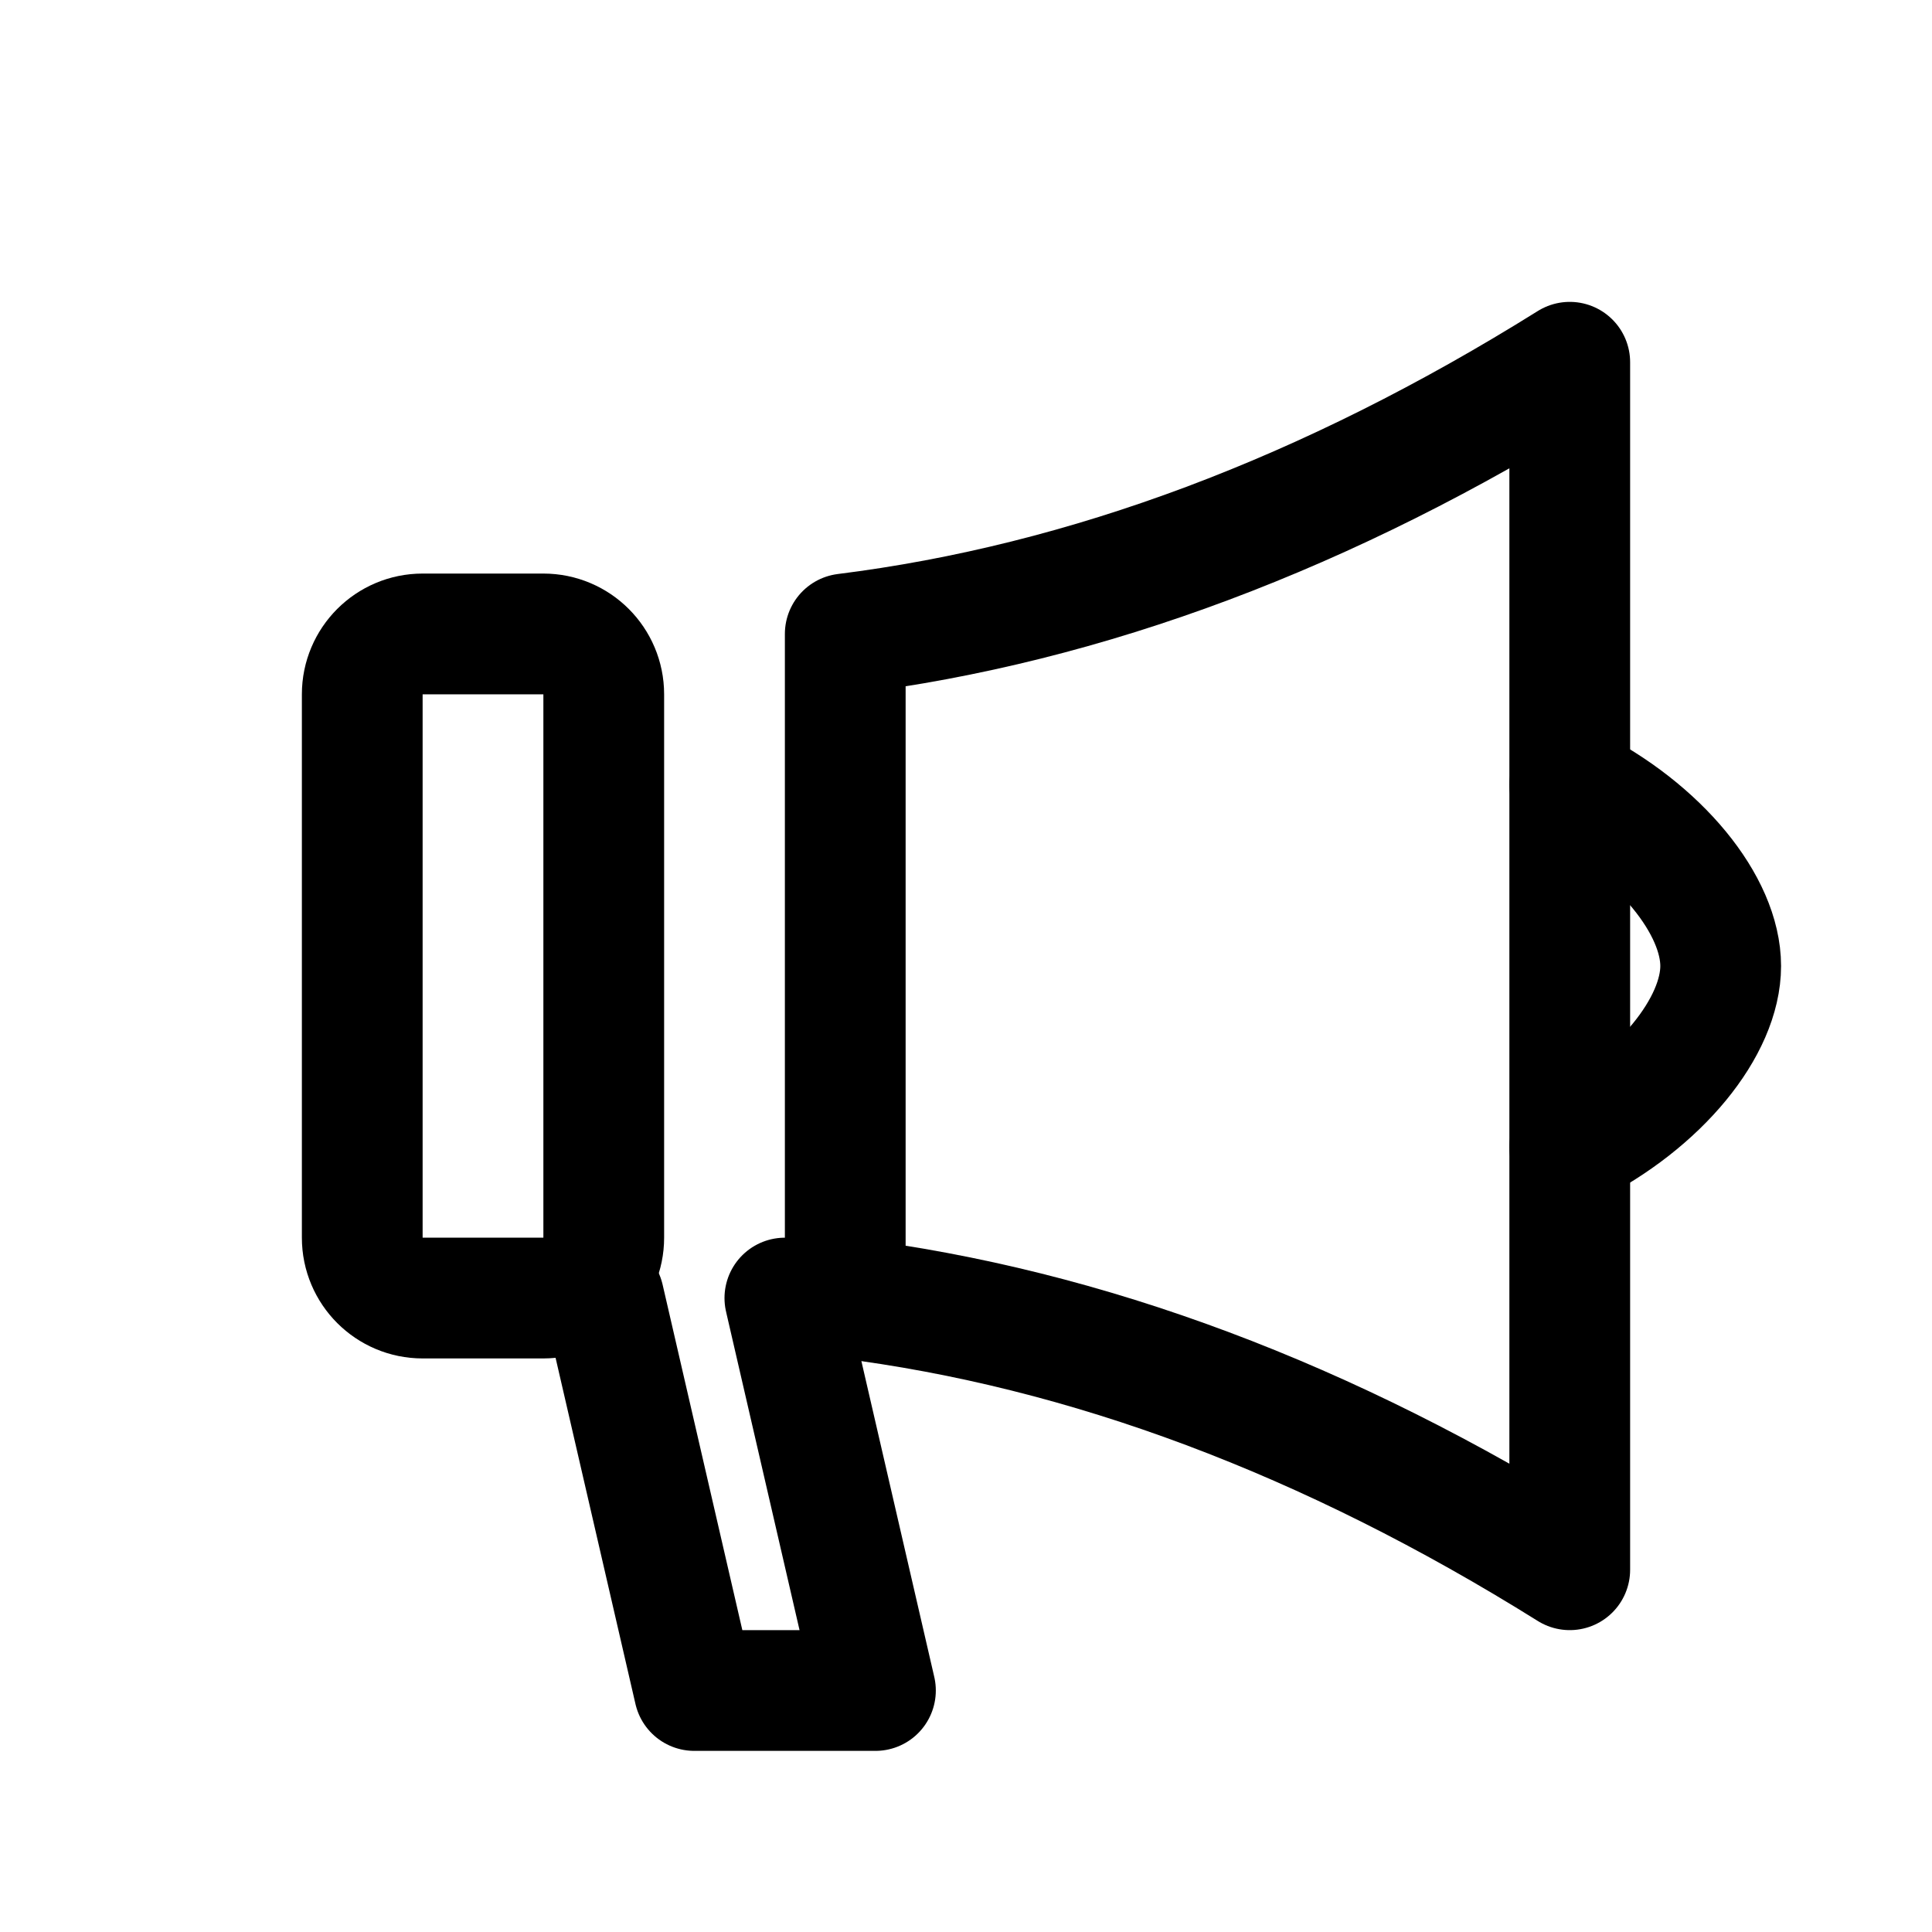
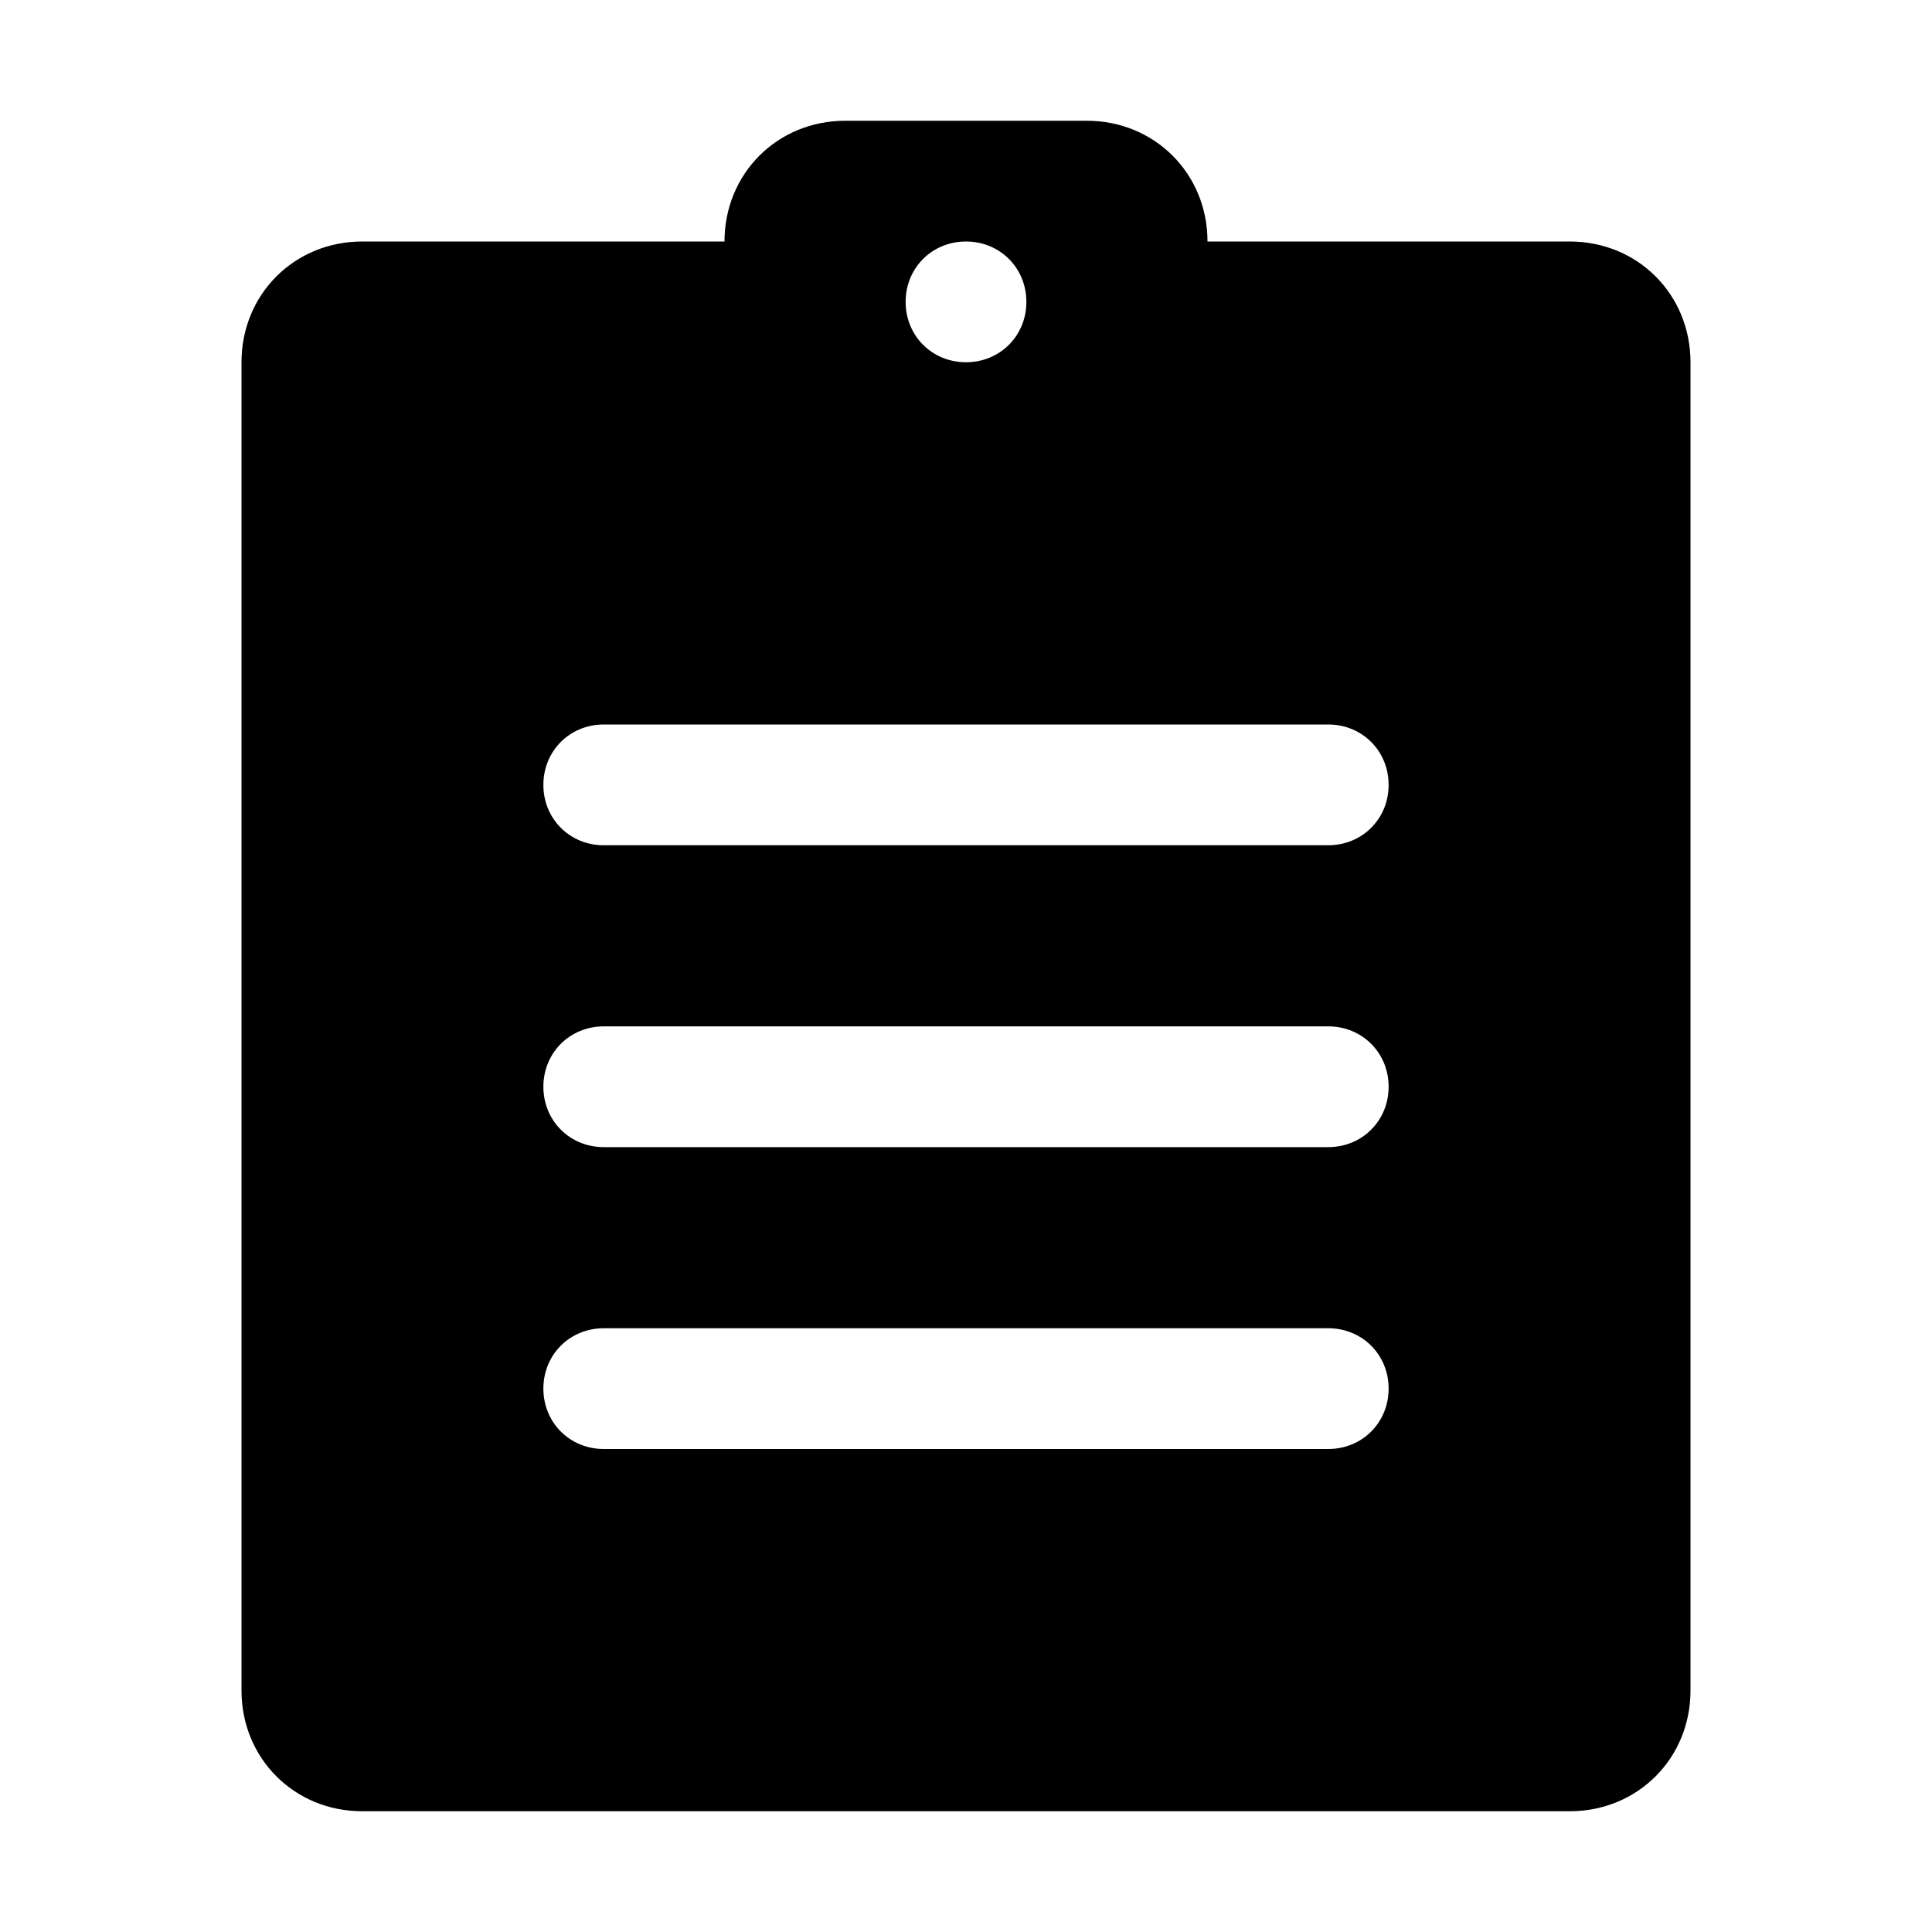
- <svg xmlns="http://www.w3.org/2000/svg" viewBox="0 0 1024 1024" fill="none" stroke="black" stroke-width="64" stroke-linecap="round" stroke-linejoin="round">
-   <path d="M832 192v640c-128-80-256-128-384-144V336c128-16 256-64 384-144z" />
-   <rect x="192" y="336" width="128" height="352" rx="32" />
-   <path d="M320 688l48 208h96l-48-208" />
-   <path d="M832 416c48 24 80 64 80 96s-32 72-80 96" />
+ <svg xmlns="http://www.w3.org/2000/svg" viewBox="0 0 1024 1024">
+   <path fill="black" d="M832 128H640c0-36-28-64-64-64H448c-36 0-64 28-64 64H192c-36 0-64 28-64 64v704c0 36 28 64 64 64h640c36 0 64-28 64-64V192c0-36-28-64-64-64zM512 128c18 0 32 14 32 32s-14 32-32 32-32-14-32-32 14-32 32-32zm192 640H320c-18 0-32-14-32-32s14-32 32-32h384c18 0 32 14 32 32s-14 32-32 32zm0-160H320c-18 0-32-14-32-32s14-32 32-32h384c18 0 32 14 32 32s-14 32-32 32zm0-160H320c-18 0-32-14-32-32s14-32 32-32h384c18 0 32 14 32 32s-14 32-32 32z" />
</svg>
